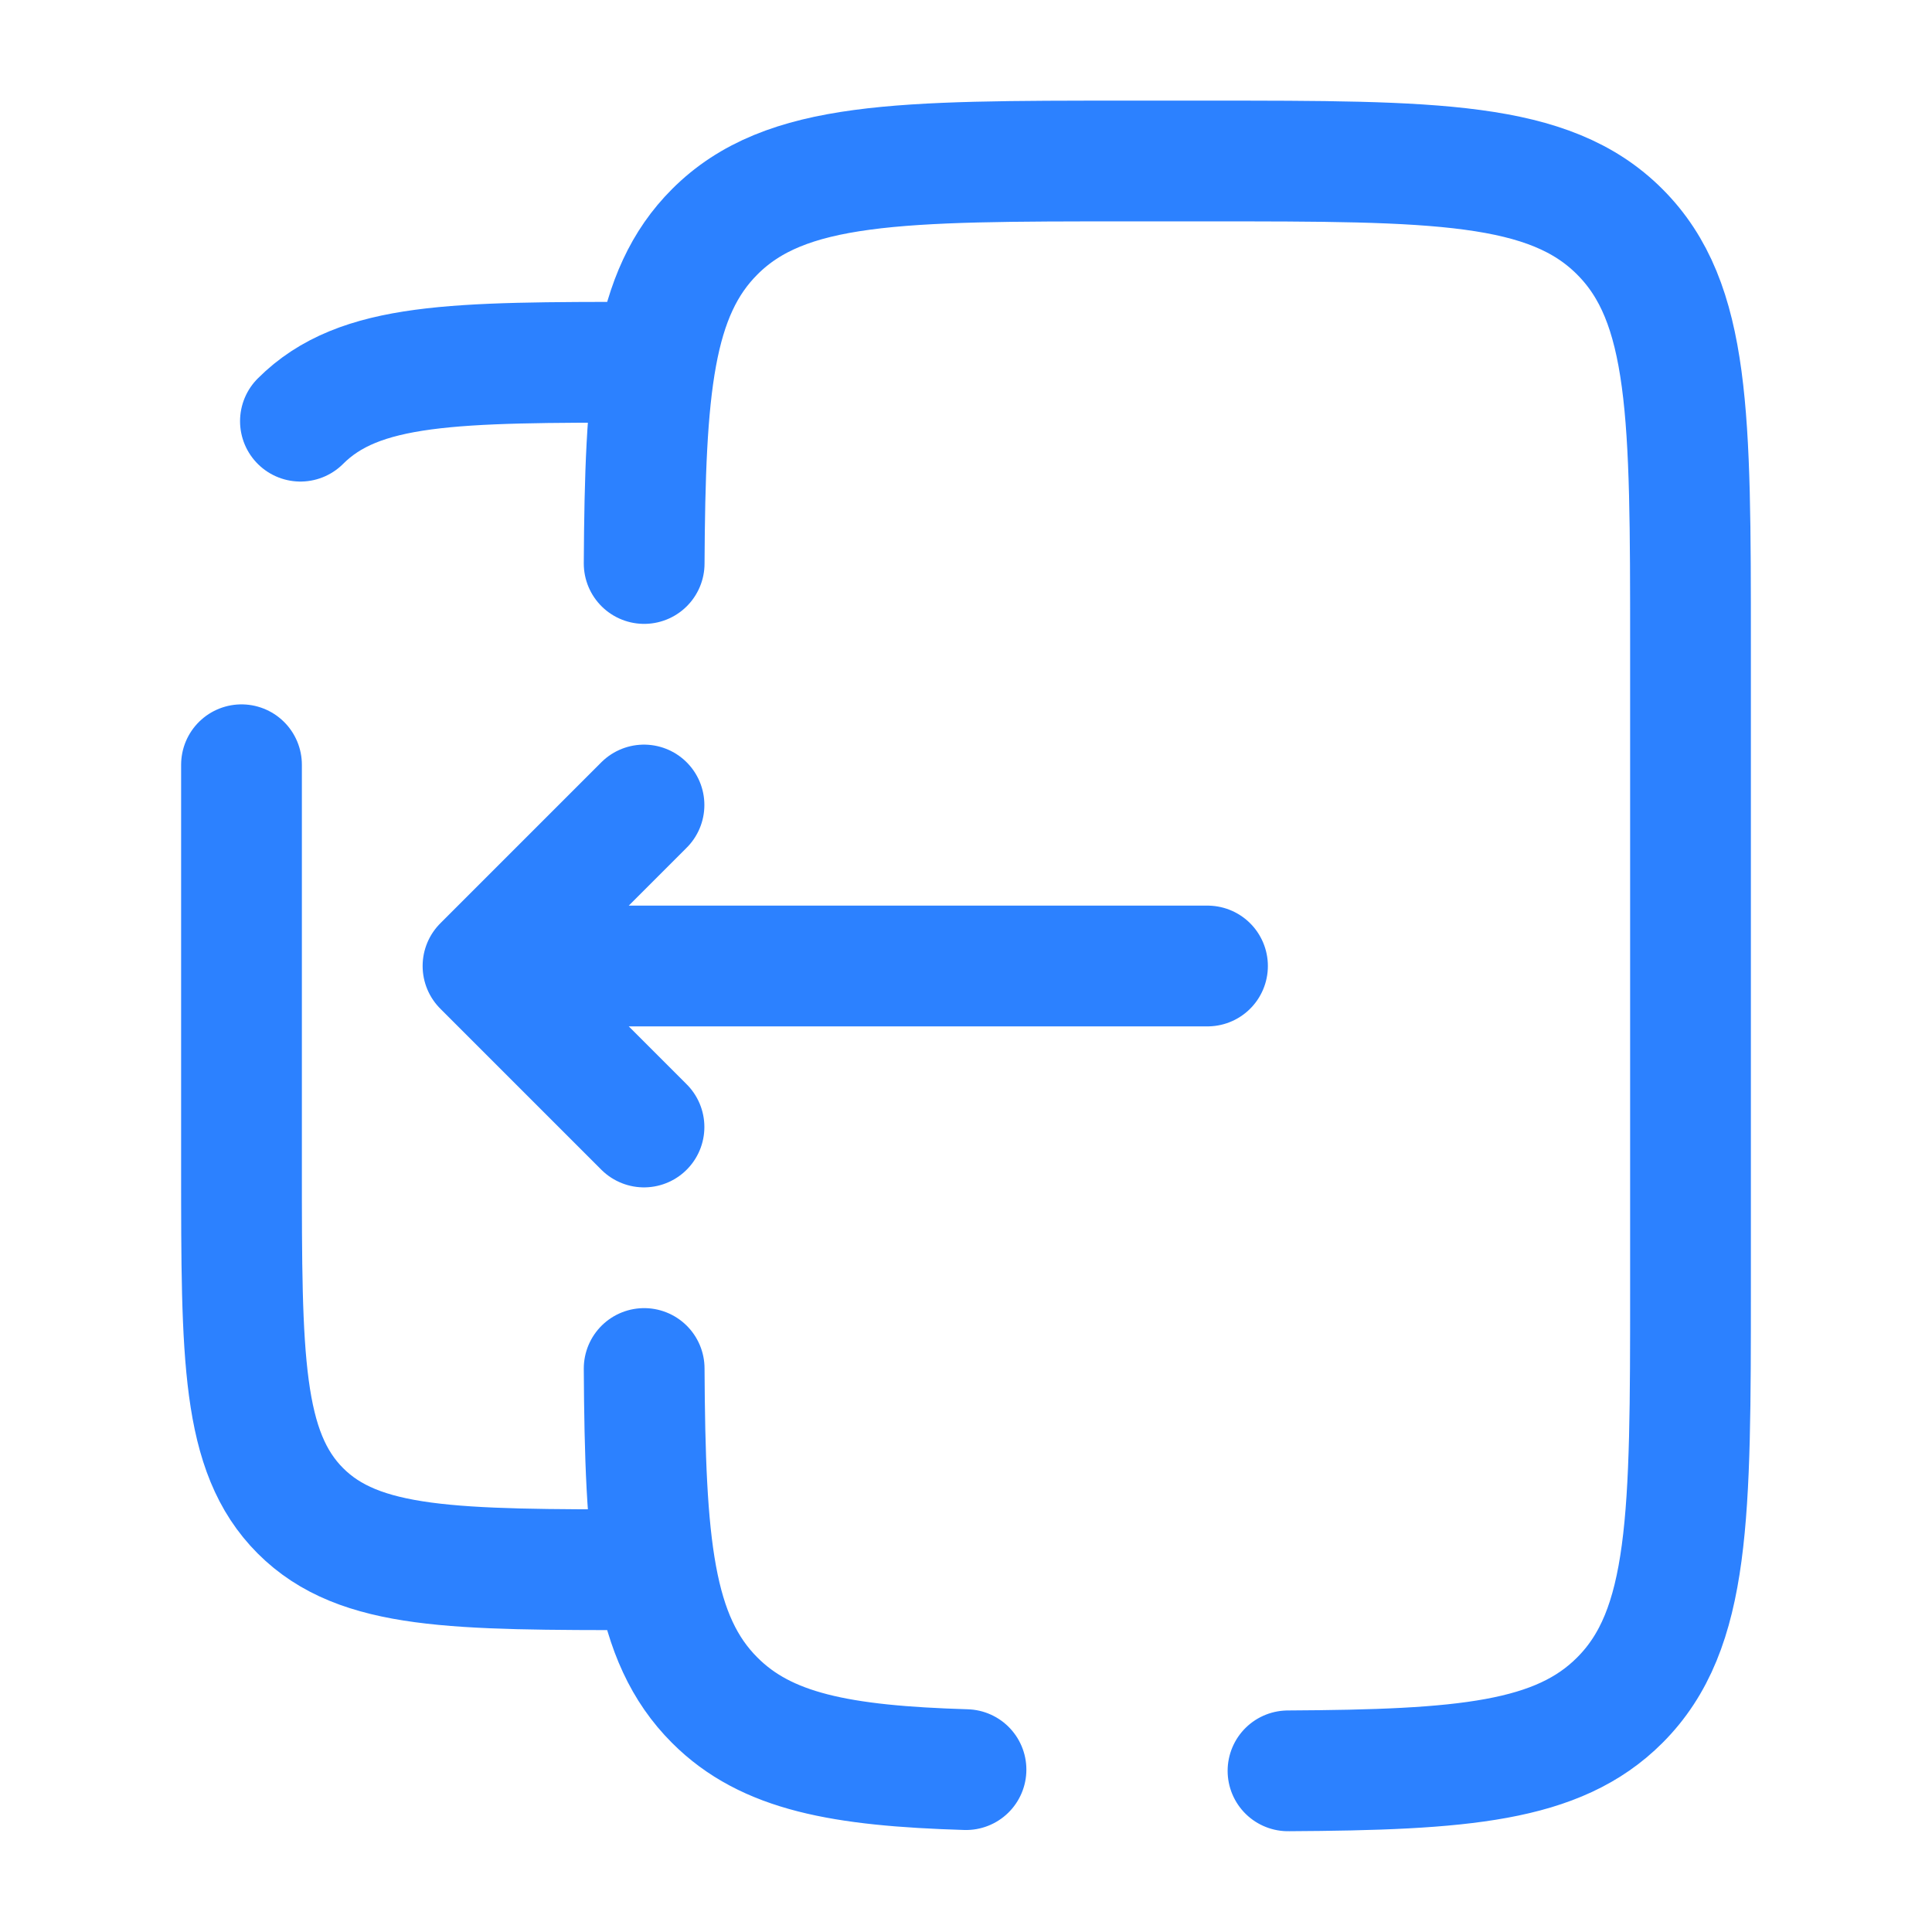
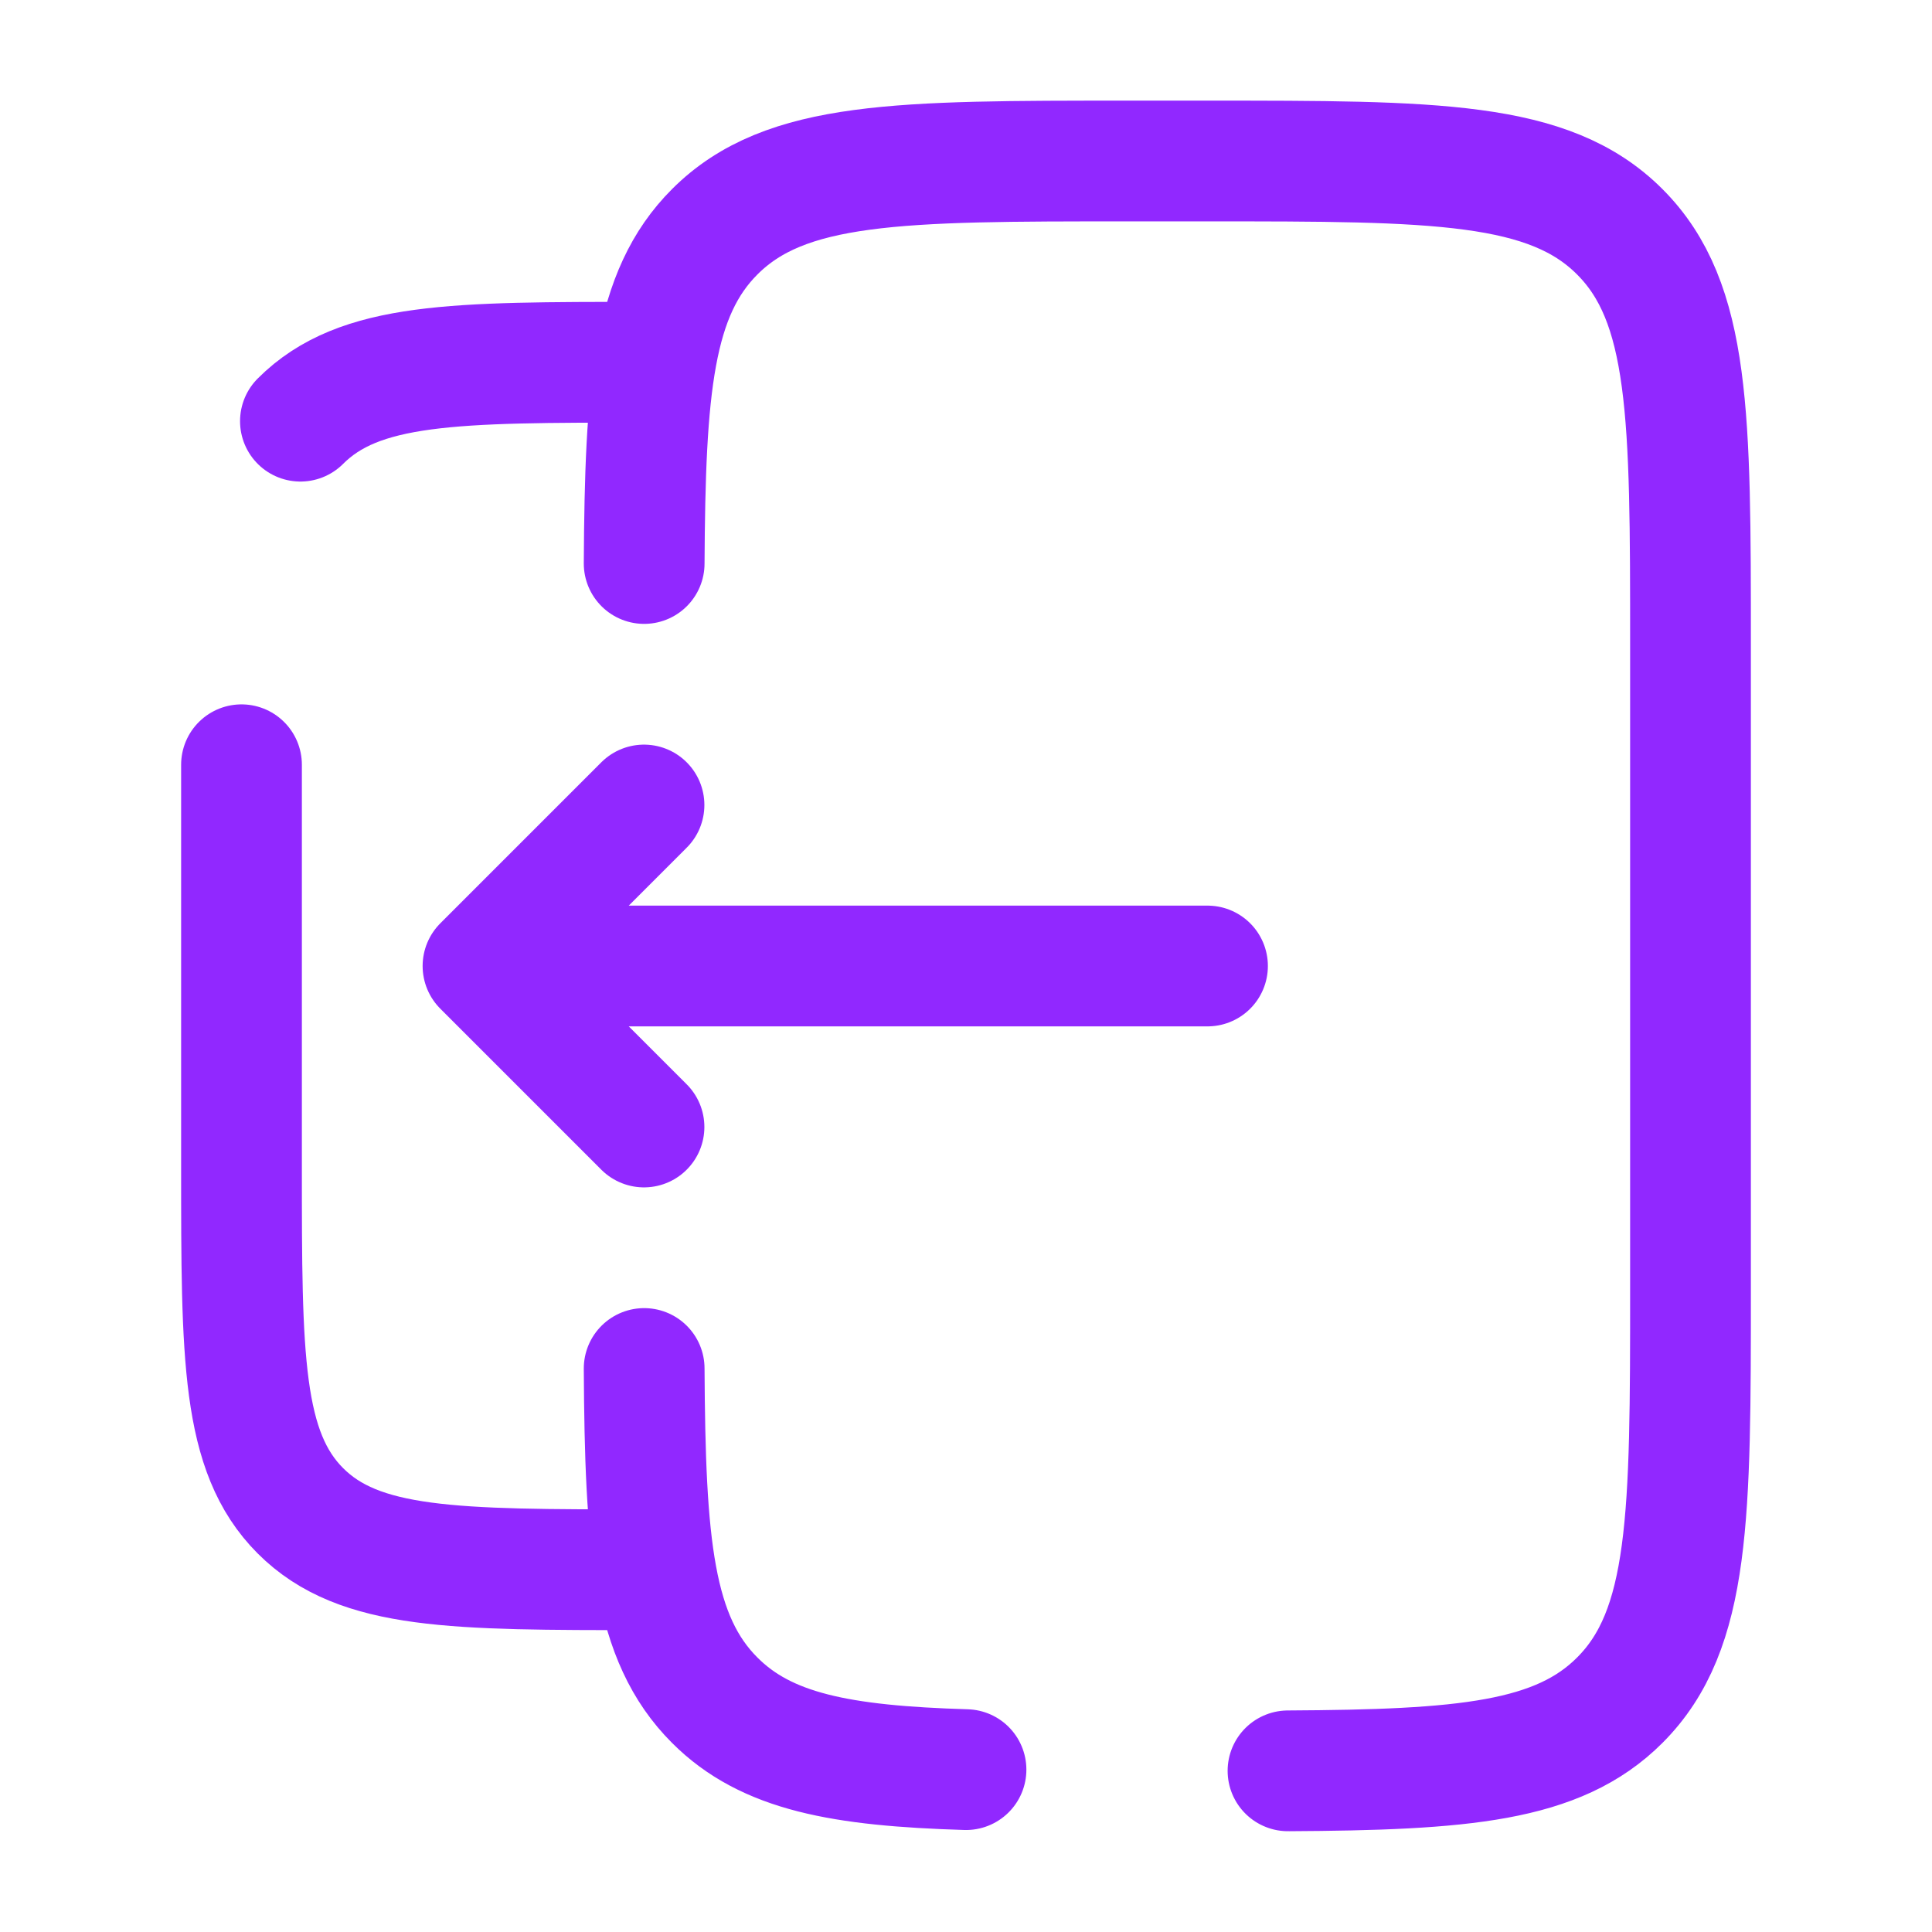
<svg xmlns="http://www.w3.org/2000/svg" width="24" height="24" viewBox="0 0 24 24" fill="none">
-   <path d="M15 12L6 12M6 12L8 14M6 12L8 10" stroke="#2C81FF" stroke-width="1.5" stroke-linecap="round" stroke-linejoin="round" />
-   <path d="M12 21.983C10.447 21.936 9.52 21.763 8.879 21.121C8.11 20.353 8.014 19.175 8.002 17M16 21.998C18.175 21.986 19.353 21.89 20.121 21.121C21 20.243 21 18.828 21 16V14V10V8C21 5.172 21 3.757 20.121 2.879C19.243 2 17.828 2 15 2H14C11.171 2 9.757 2 8.879 2.879C8.11 3.647 8.014 4.825 8.002 7" stroke="#2C81FF" stroke-width="1.5" stroke-linecap="round" />
-   <path d="M3 9.5V14.5C3 16.857 3 18.035 3.732 18.768C4.464 19.5 5.643 19.5 8 19.5M3.732 5.232C4.464 4.5 5.643 4.5 8 4.5" stroke="#2C81FF" stroke-width="1.5" stroke-linecap="round" />
+   <path d="M15 12L6 12M6 12L8 14M6 12L8 10" stroke="#9128FF" stroke-width="1.5" stroke-linecap="round" stroke-linejoin="round" />
+   <path d="M12 21.983C10.447 21.936 9.52 21.763 8.879 21.121C8.11 20.353 8.014 19.175 8.002 17M16 21.998C18.175 21.986 19.353 21.89 20.121 21.121C21 20.243 21 18.828 21 16V14V10V8C21 5.172 21 3.757 20.121 2.879C19.243 2 17.828 2 15 2H14C11.171 2 9.757 2 8.879 2.879C8.11 3.647 8.014 4.825 8.002 7" stroke="#9128FF" stroke-width="1.5" stroke-linecap="round" />
+   <path d="M3 9.5V14.5C3 16.857 3 18.035 3.732 18.768C4.464 19.5 5.643 19.5 8 19.5M3.732 5.232C4.464 4.5 5.643 4.5 8 4.5" stroke="#9128FF" stroke-width="1.5" stroke-linecap="round" />
</svg>
